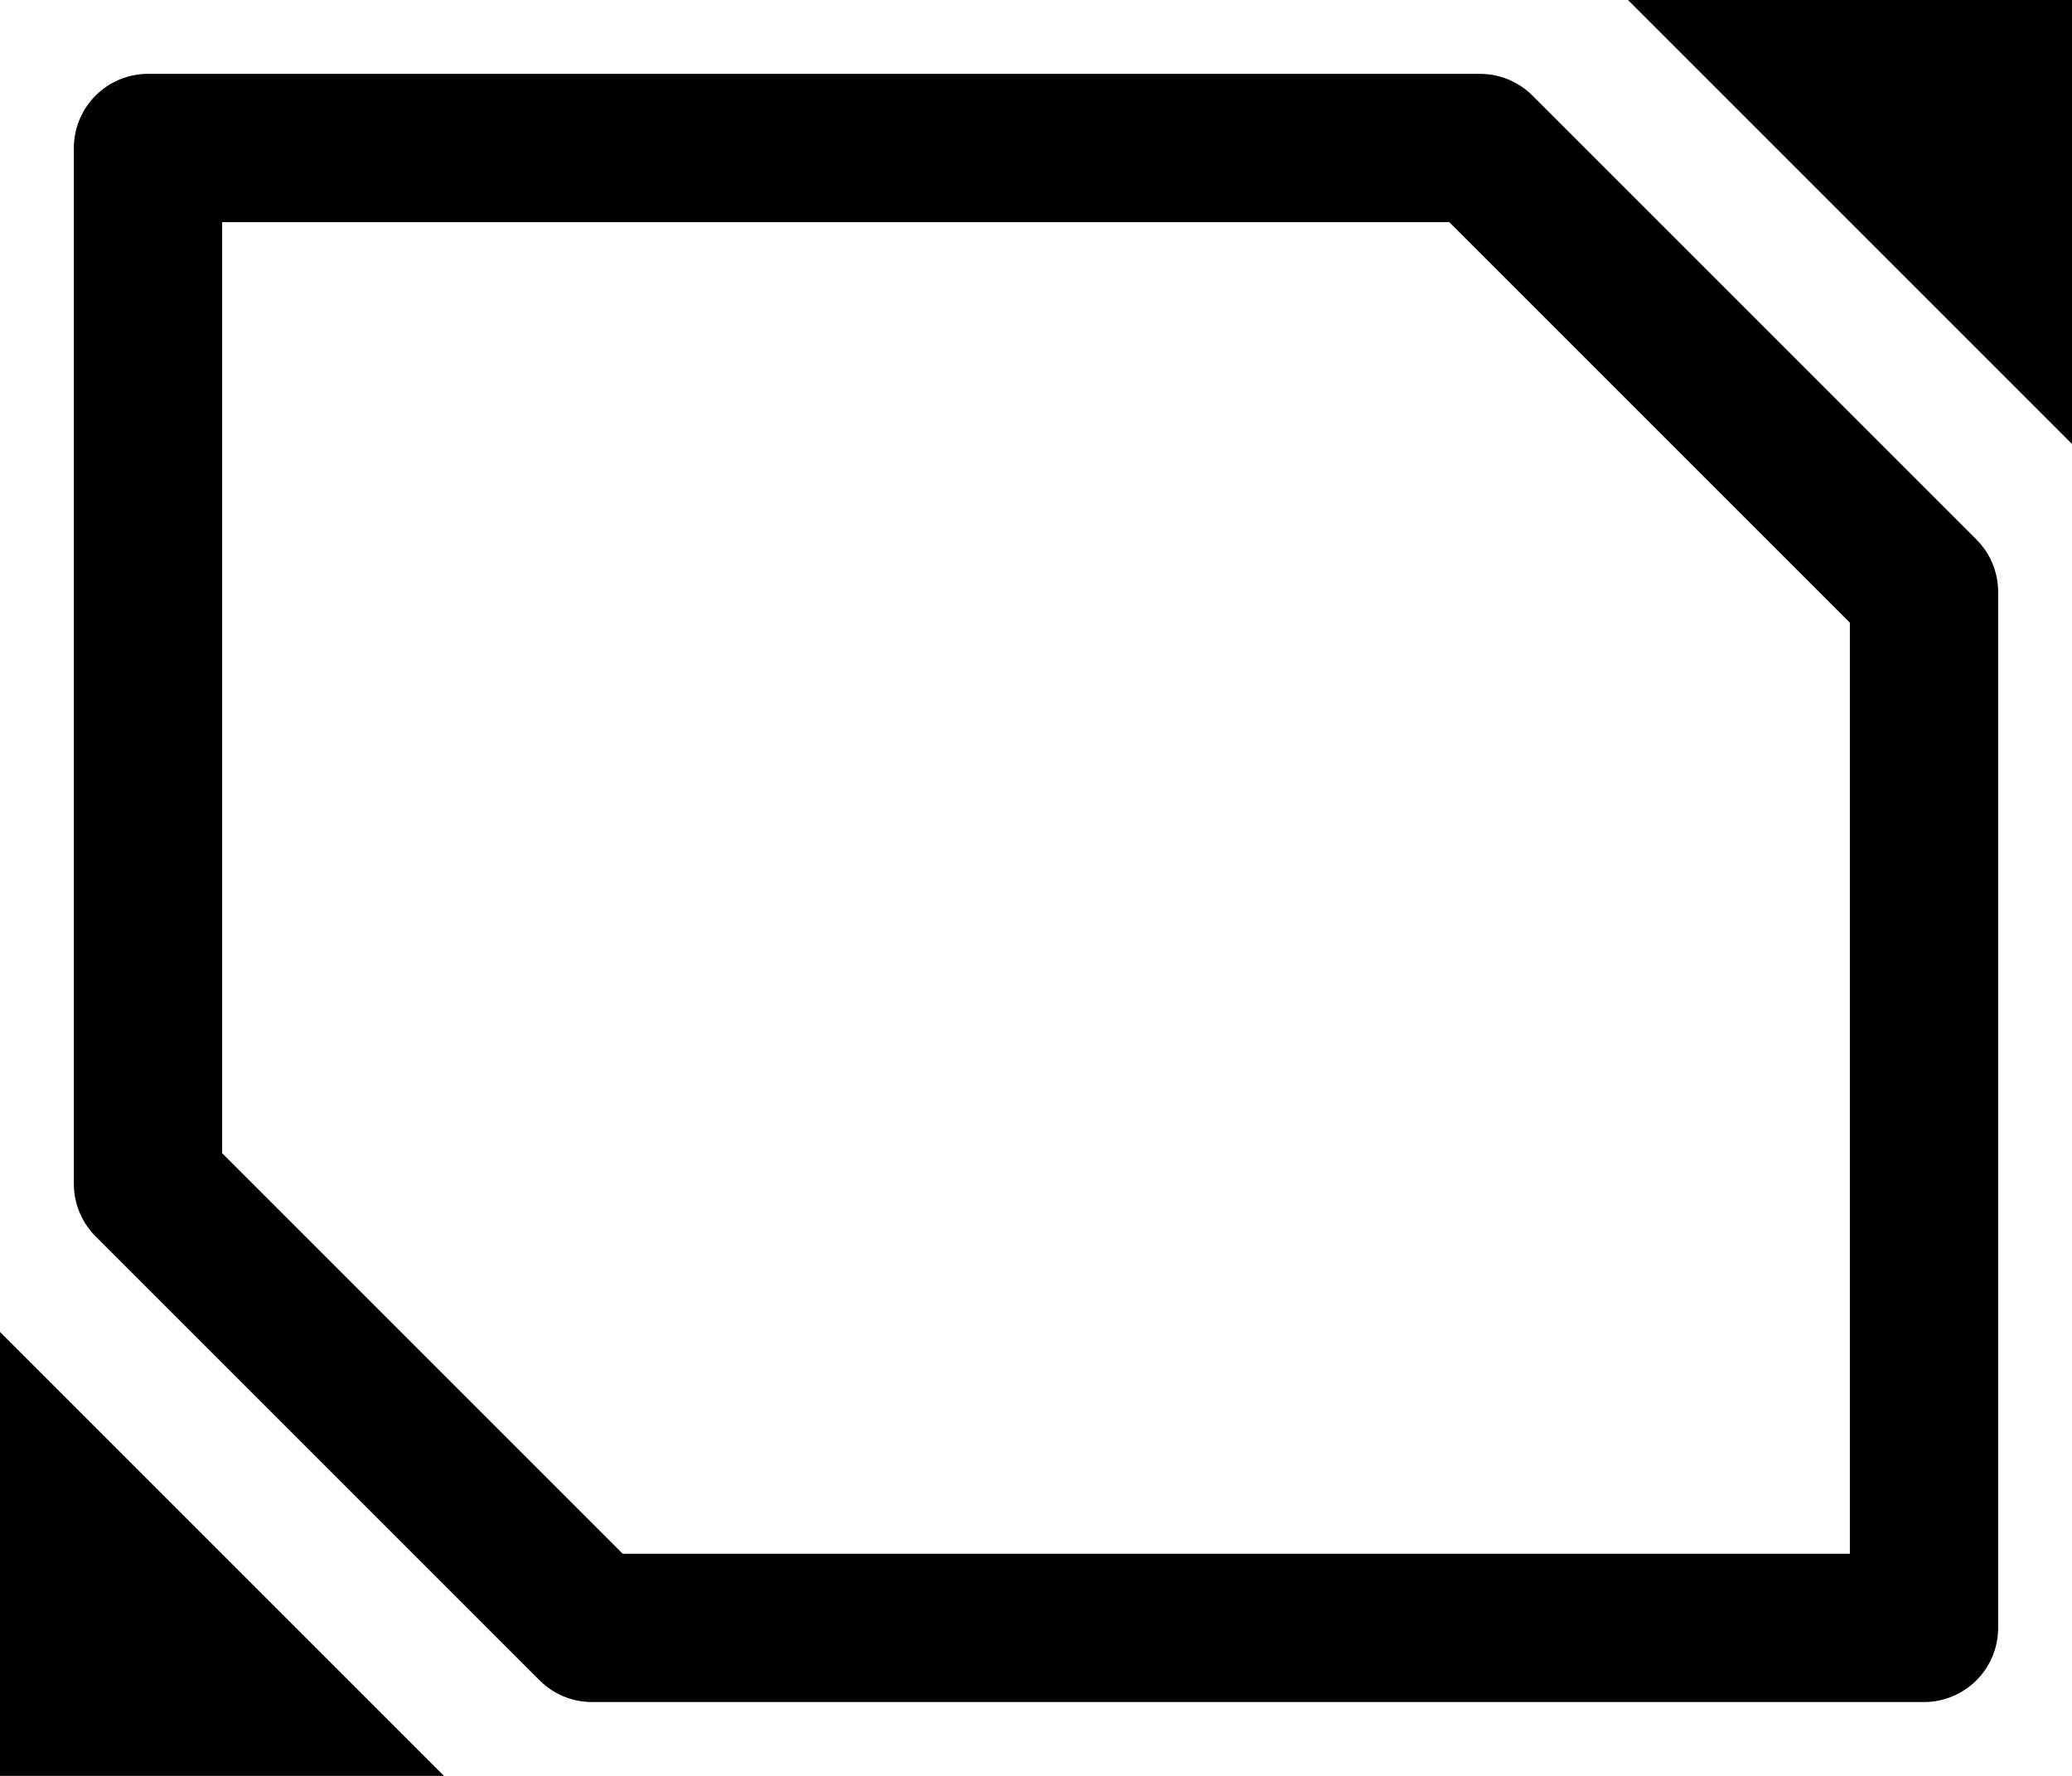
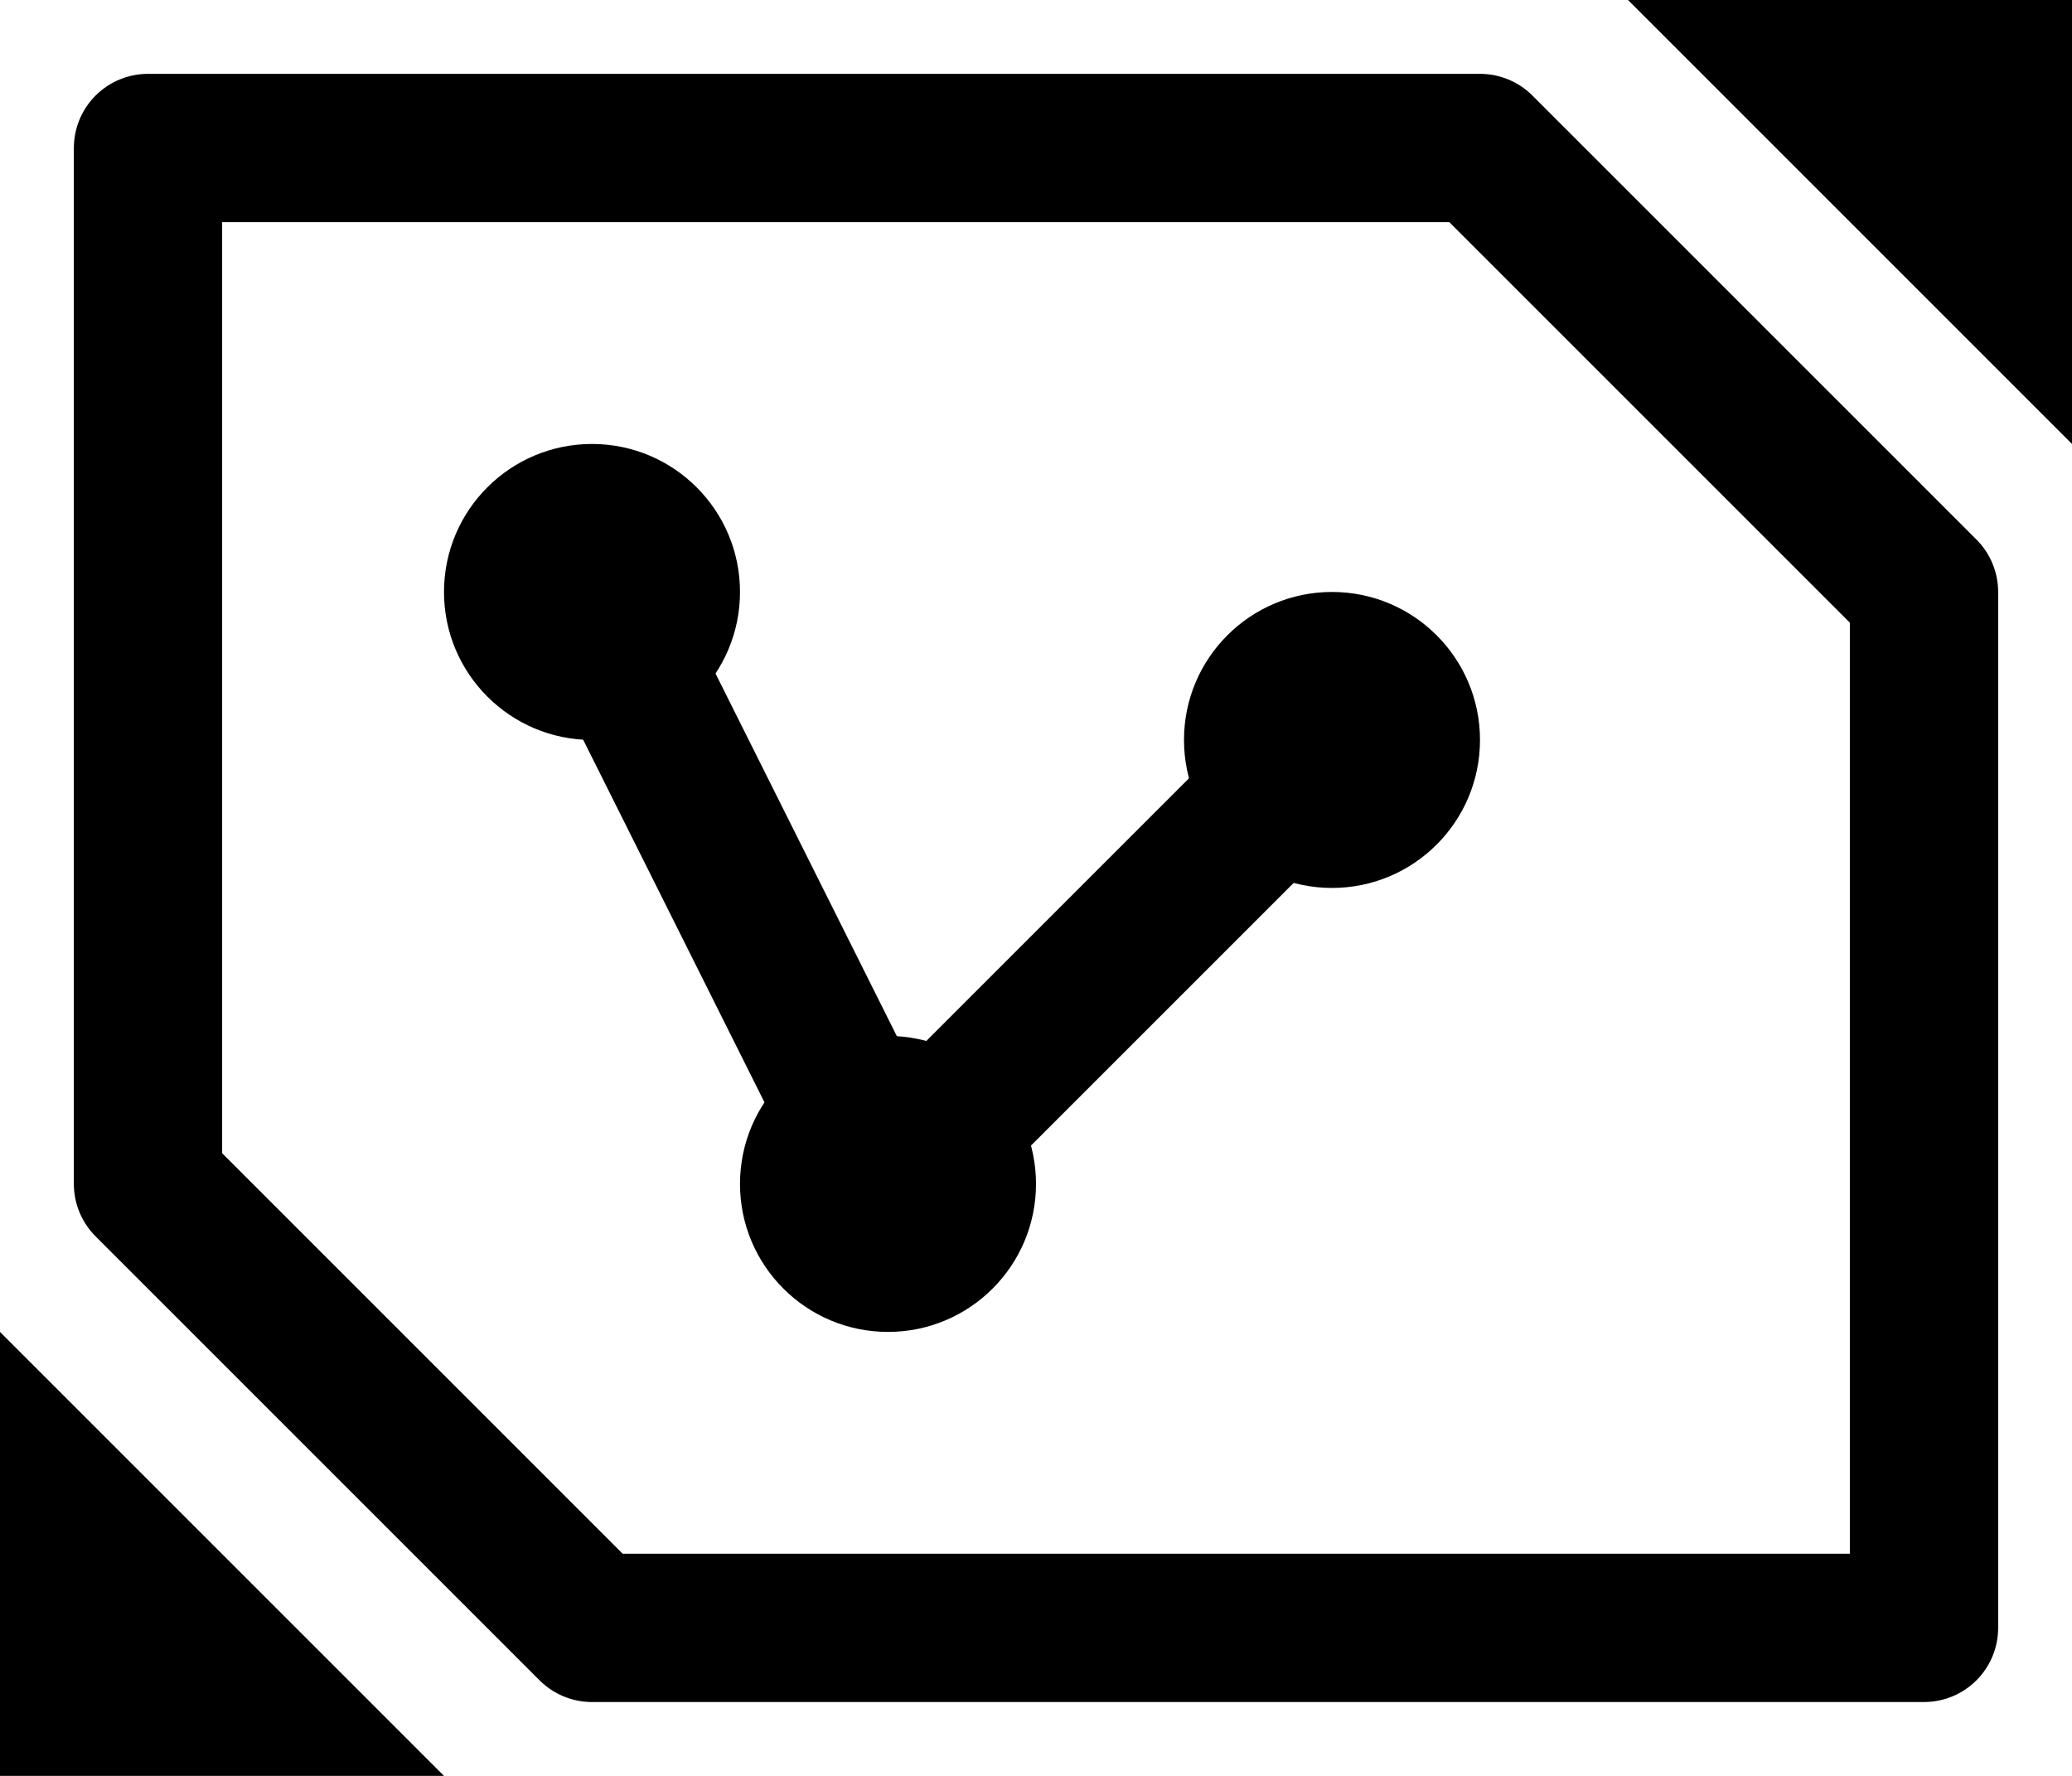
<svg xmlns="http://www.w3.org/2000/svg" width="14" height="12" viewBox="0 0 14 12" version="1.1" id="svg4838">
  <defs id="defs4832" />
  <g id="layer1" transform="translate(0,-88)" />
  <path style="fill:#000000;fill-opacity:1;stroke:none;stroke-width:1px;stroke-linecap:butt;stroke-linejoin:miter;stroke-opacity:1" d="m 0,9 v 3 h 3 z" id="path4755" />
  <path style="fill:#000000;fill-opacity:1;stroke:none;stroke-width:1px;stroke-linecap:butt;stroke-linejoin:miter;stroke-opacity:1" d="m 11,0 h 3 v 3 z" id="path4759" />
  <path style="fill:none;stroke:#000000;stroke-width:1.002;stroke-linecap:butt;stroke-linejoin:round;stroke-miterlimit:4;stroke-dasharray:none;stroke-opacity:1" d="m 1,8 3,3 h 9 V 4 L 10,1 H 1 Z" id="path4761" />
+   <circle style="fill:#000000;fill-opacity:1;stroke:none;stroke-width:1.002;stroke-linecap:butt;stroke-linejoin:round;stroke-miterlimit:4;stroke-dasharray:none;stroke-opacity:1" id="path4820" cx="4" cy="4" r="1" />
+   <circle style="fill:#000000;fill-opacity:1;stroke:none;stroke-width:1.002;stroke-linecap:butt;stroke-linejoin:round;stroke-miterlimit:4;stroke-dasharray:none;stroke-opacity:1" id="path4822" cx="6" cy="8" r="1" />
+   <circle style="fill:#000000;fill-opacity:1;stroke:none;stroke-width:1.002;stroke-linecap:butt;stroke-linejoin:round;stroke-miterlimit:4;stroke-dasharray:none;stroke-opacity:1" id="path4824" cx="9" cy="5" r="1" />
+   <path style="fill:none;stroke:#000000;stroke-width:1;stroke-linecap:butt;stroke-linejoin:miter;stroke-opacity:1;stroke-miterlimit:4;stroke-dasharray:none" d="M 4,4 6,8 9,5" id="path4830" />
</svg>
